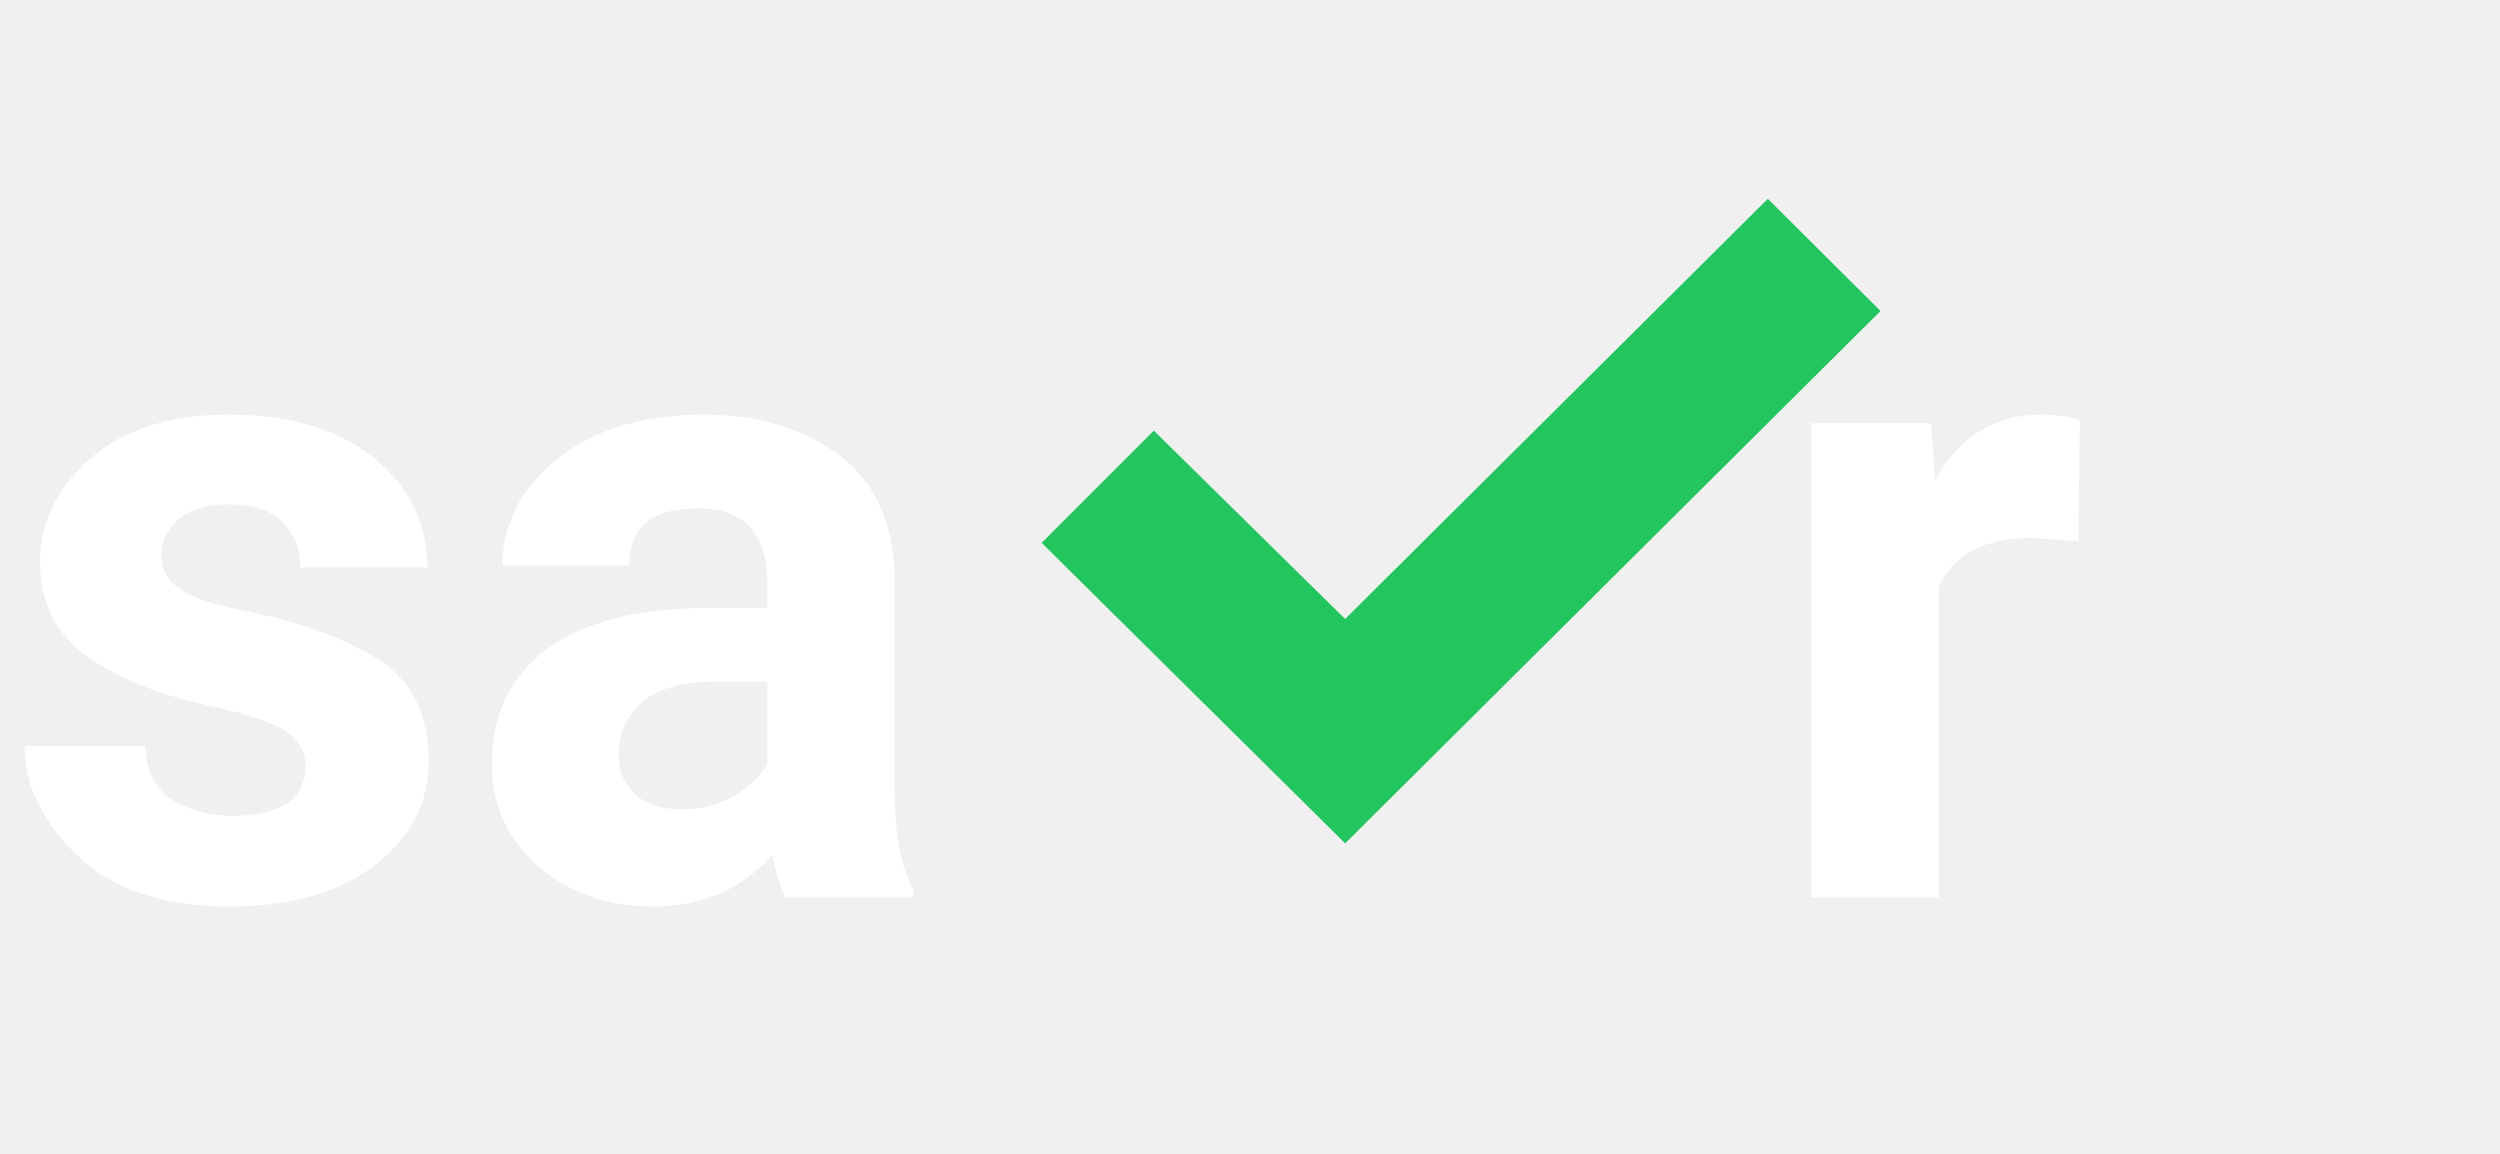
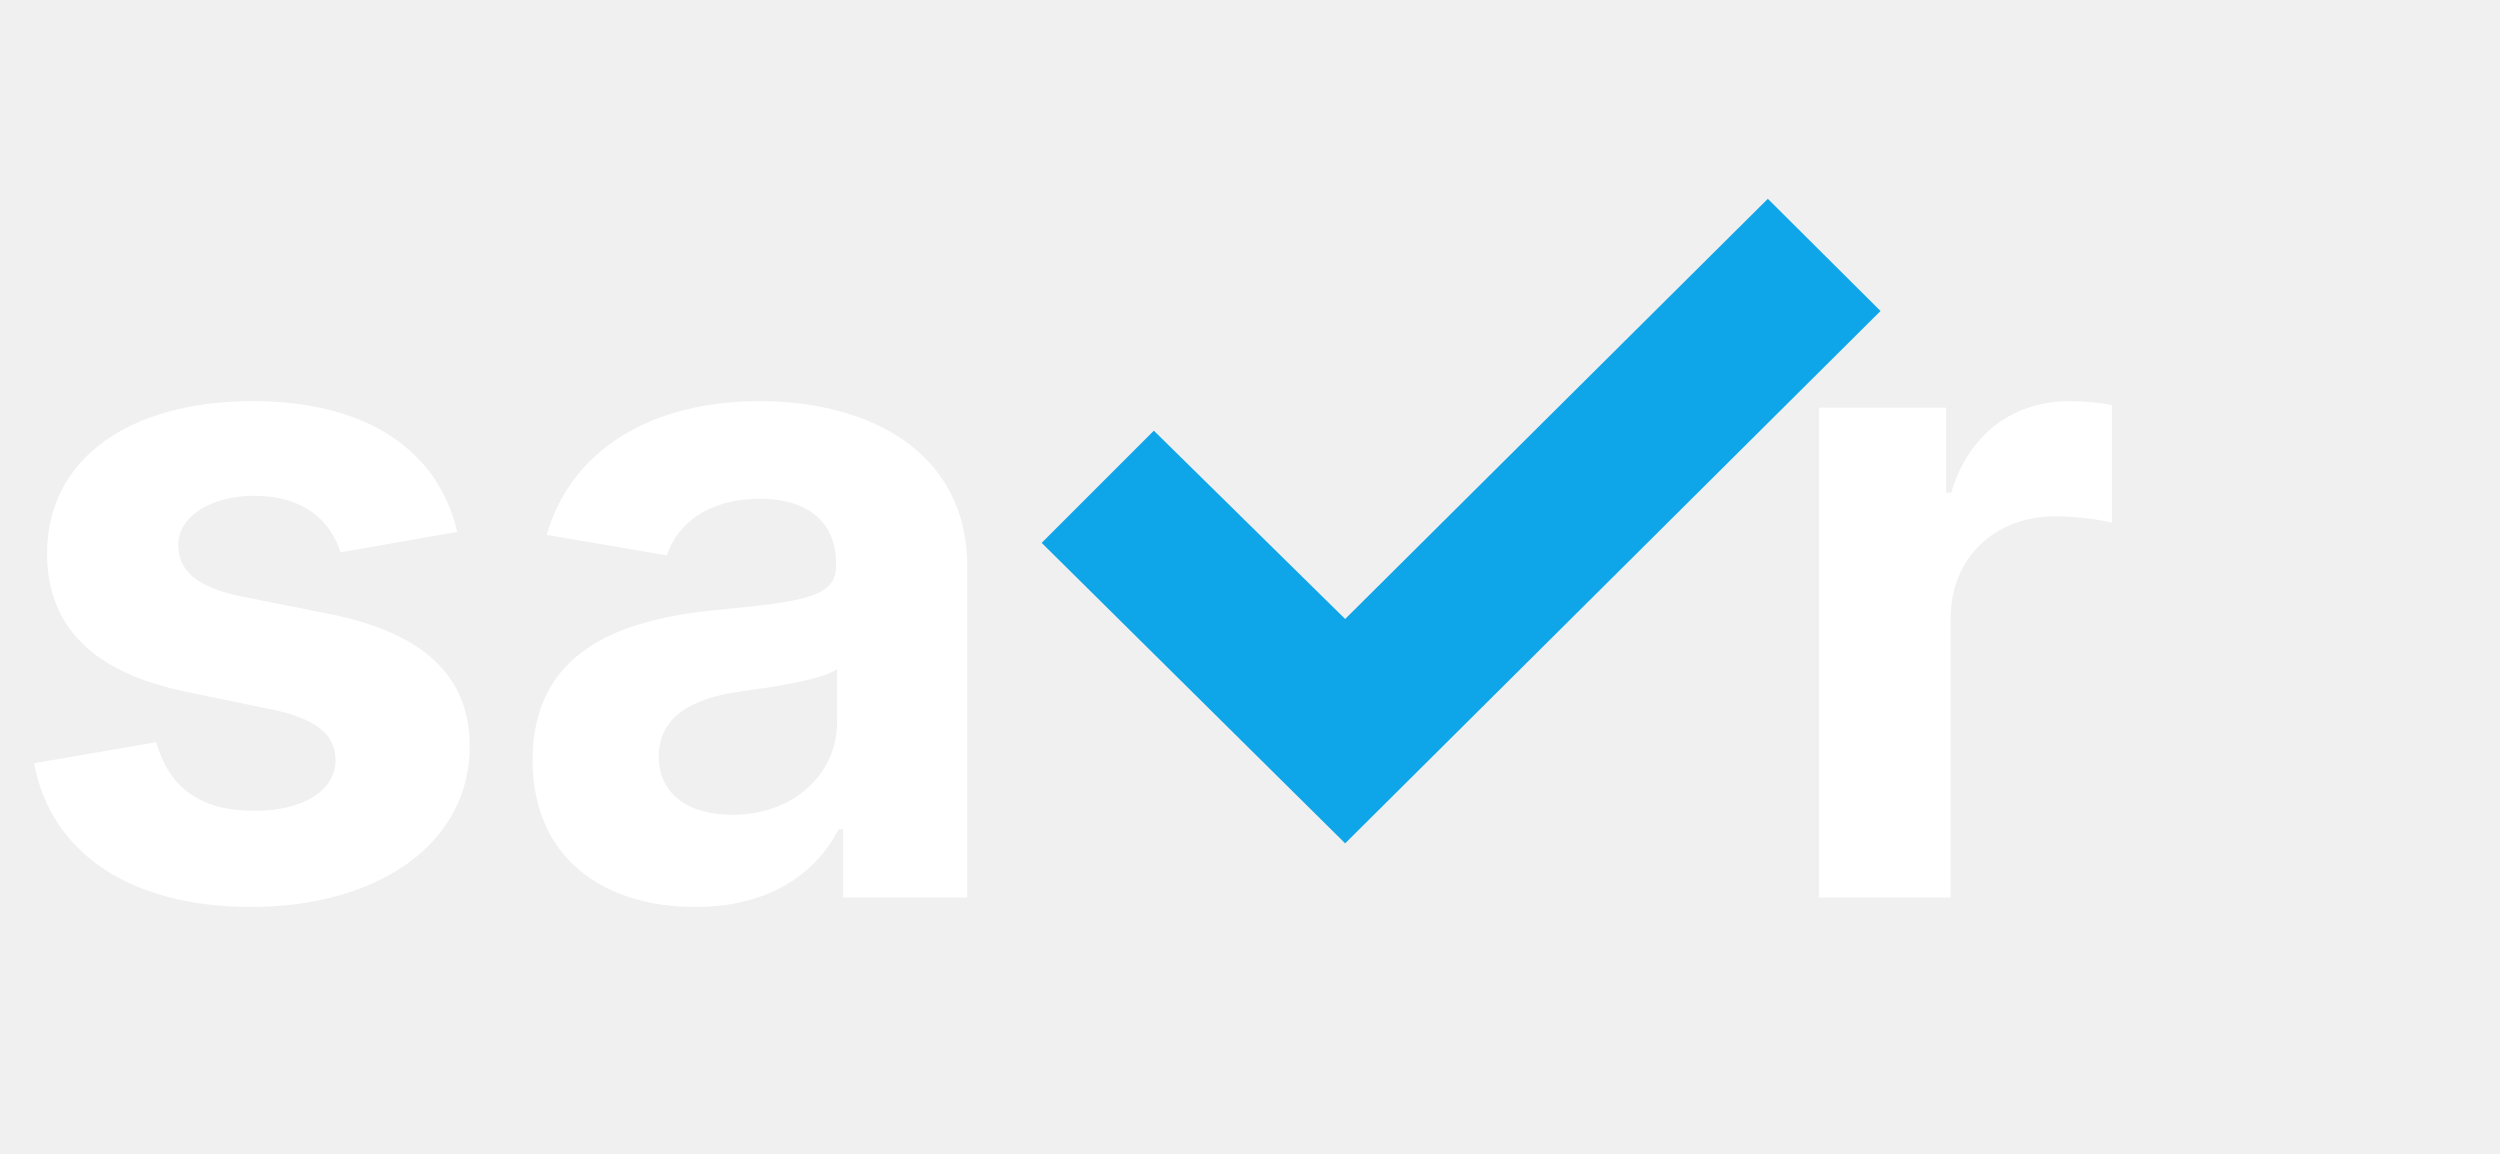
<svg xmlns="http://www.w3.org/2000/svg" viewBox="0 0 78 36" preserveAspectRatio="xMinYMid meet" role="img" aria-label="savr">
  <style>
-     .lm { font-family: ui-sans-serif, system-ui, -apple-system, BlinkMacSystemFont, "Segoe UI", Roboto, "Helvetica Neue", sans-serif; font-weight: 700; }
+     .lm { font-family: "Inter", ui-sans-serif, system-ui, -apple-system, BlinkMacSystemFont, "Segoe UI", Roboto, "Helvetica Neue", sans-serif; font-weight: 700; }
  </style>
  <text x="0" y="28" class="lm" font-size="28" fill="#ffffff">sa</text>
-   <text x="29" y="28" class="lm" font-size="36" fill="#22c55e">✓</text>
+   <text x="29" y="28" class="lm" font-size="36" fill="#0ea5e9">✓</text>
  <text x="55" y="28" class="lm" font-size="28" fill="#ffffff">r</text>
</svg>
